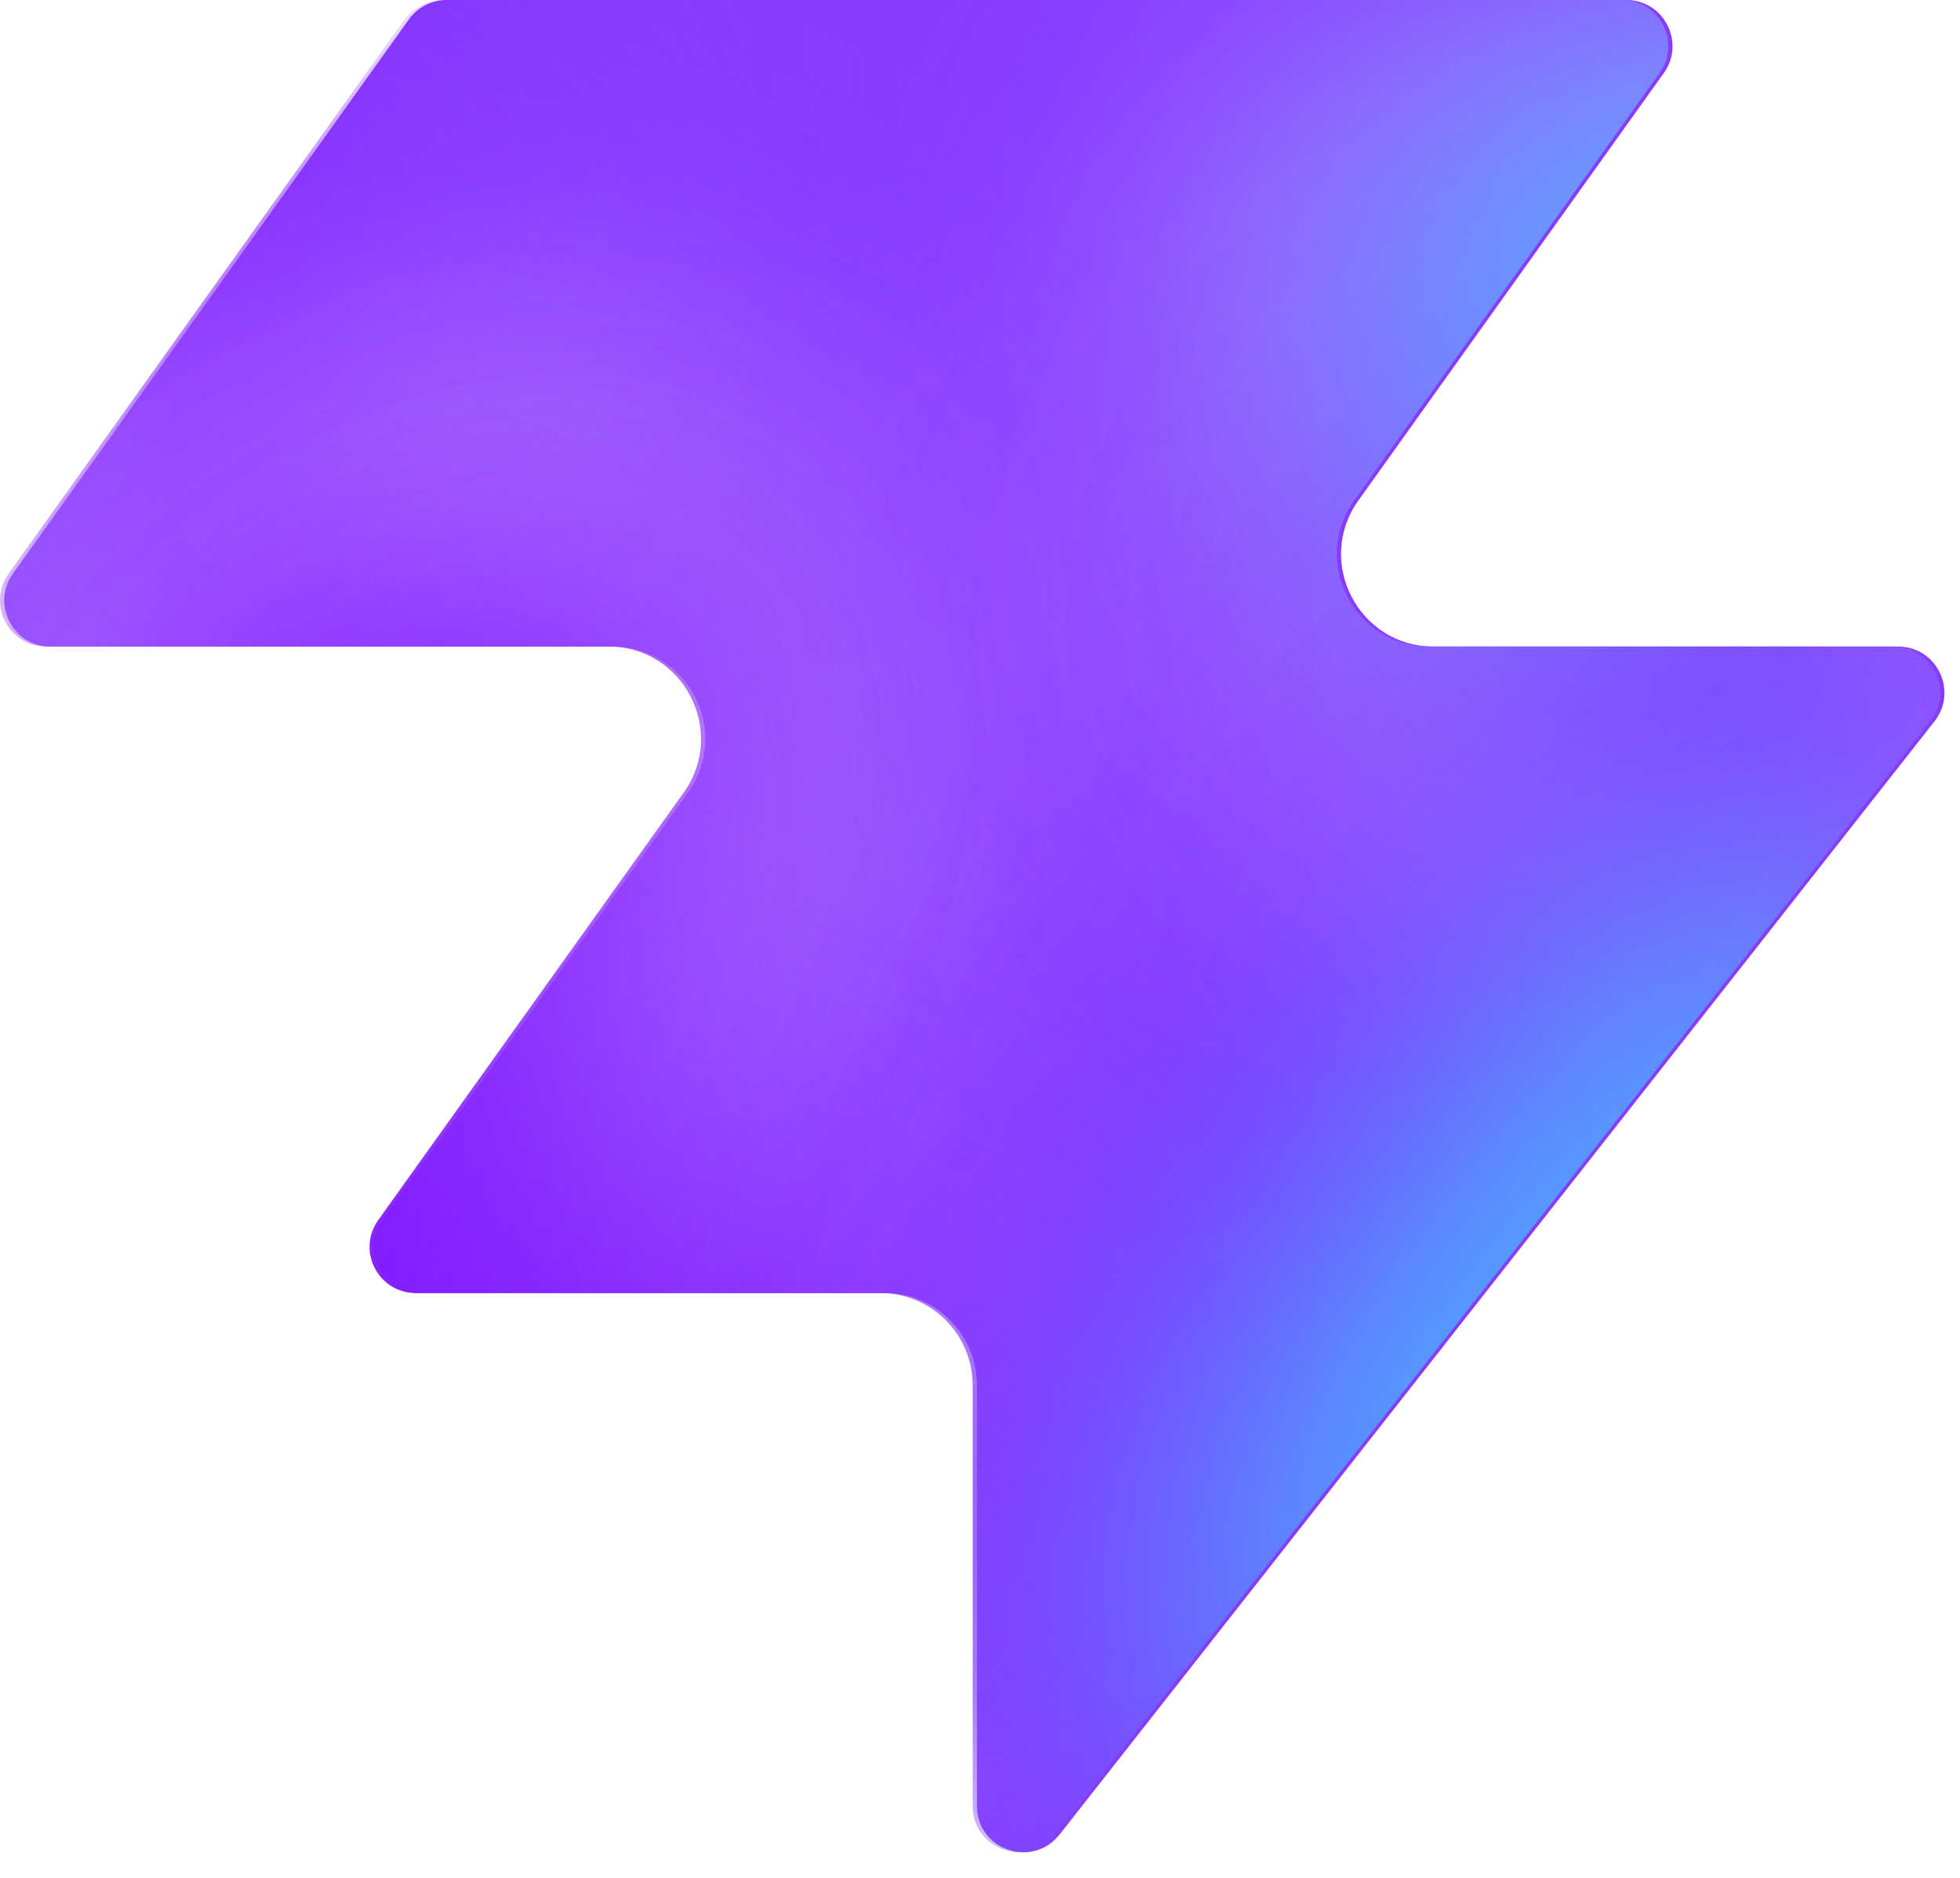
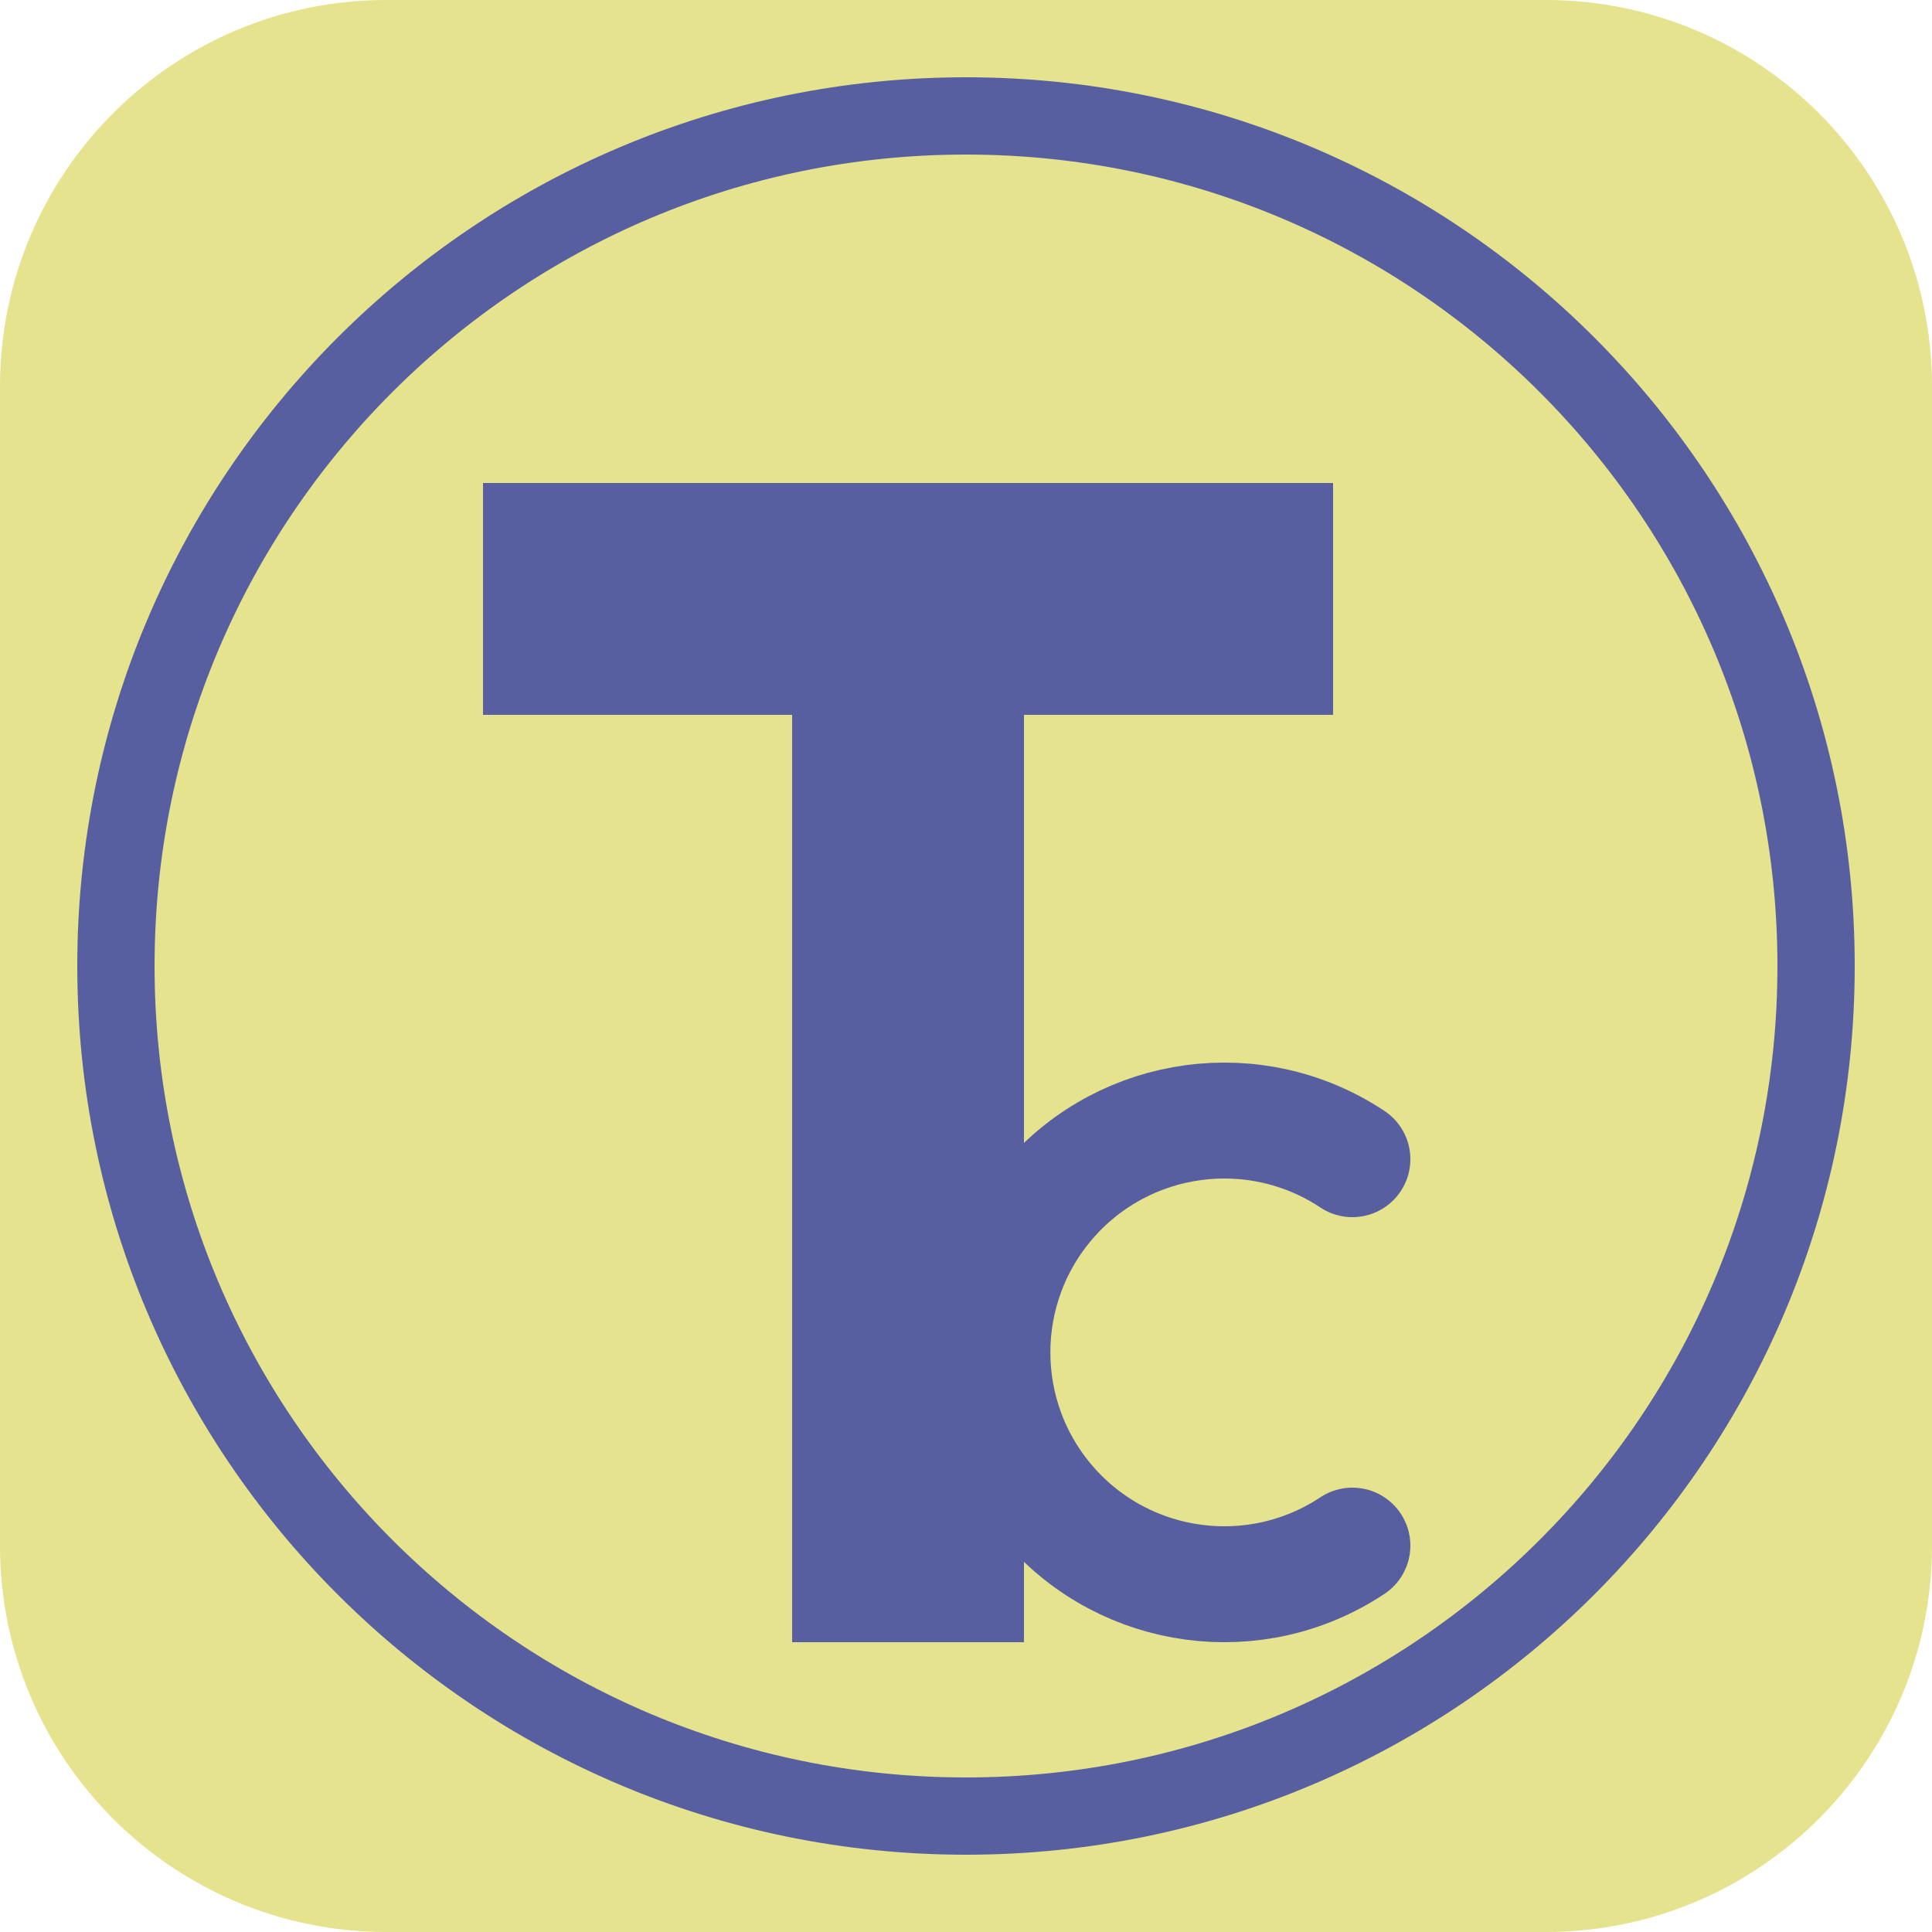
- <svg xmlns="http://www.w3.org/2000/svg" width="48" height="46" fill="none" viewBox="0 0 48 46">
-   <path fill="#863bff" d="M25.946 44.938c-.664.845-2.021.375-2.021-.698V33.937a2.26 2.26 0 0 0-2.262-2.262H10.287c-.92 0-1.456-1.04-.92-1.788l7.48-10.471c1.07-1.497 0-3.578-1.842-3.578H1.237c-.92 0-1.456-1.04-.92-1.788L10.013.474c.214-.297.556-.474.92-.474h28.894c.92 0 1.456 1.04.92 1.788l-7.48 10.471c-1.07 1.498 0 3.579 1.842 3.579h11.377c.943 0 1.473 1.088.89 1.83L25.947 44.94z" style="fill:#863bff;fill:color(display-p3 .525 .23 1);fill-opacity:1" />
-   <mask id="a" width="48" height="46" x="0" y="0" maskUnits="userSpaceOnUse" style="mask-type:alpha">
-     <path fill="#000" d="M25.842 44.938c-.664.844-2.021.375-2.021-.698V33.937a2.26 2.26 0 0 0-2.262-2.262H10.183c-.92 0-1.456-1.04-.92-1.788l7.48-10.471c1.07-1.498 0-3.579-1.842-3.579H1.133c-.92 0-1.456-1.04-.92-1.787L9.91.473c.214-.297.556-.474.92-.474h28.894c.92 0 1.456 1.04.92 1.788l-7.48 10.471c-1.07 1.498 0 3.578 1.842 3.578h11.377c.943 0 1.473 1.088.89 1.832L25.843 44.94z" style="fill:#000;fill-opacity:1" />
-   </mask>
-   <g mask="url(#a)">
-     <g filter="url(#b)">
-       <ellipse cx="5.508" cy="14.704" fill="#ede6ff" rx="5.508" ry="14.704" style="fill:#ede6ff;fill:color(display-p3 .927 .903 1);fill-opacity:1" transform="matrix(.00324 1 1 -.00324 -4.47 31.516)" />
-     </g>
-     <g filter="url(#c)">
-       <ellipse cx="10.399" cy="29.851" fill="#ede6ff" rx="10.399" ry="29.851" style="fill:#ede6ff;fill:color(display-p3 .927 .903 1);fill-opacity:1" transform="matrix(.00324 1 1 -.00324 -39.328 7.883)" />
-     </g>
-     <g filter="url(#d)">
-       <ellipse cx="5.508" cy="30.487" fill="#7e14ff" rx="5.508" ry="30.487" style="fill:#7e14ff;fill:color(display-p3 .492 .077 1);fill-opacity:1" transform="rotate(89.814 -25.913 -14.639)scale(1 -1)" />
-     </g>
-     <g filter="url(#e)">
-       <ellipse cx="5.508" cy="30.599" fill="#7e14ff" rx="5.508" ry="30.599" style="fill:#7e14ff;fill:color(display-p3 .492 .077 1);fill-opacity:1" transform="rotate(89.814 -32.644 -3.334)scale(1 -1)" />
-     </g>
-     <g filter="url(#f)">
-       <ellipse cx="5.508" cy="30.599" fill="#7e14ff" rx="5.508" ry="30.599" style="fill:#7e14ff;fill:color(display-p3 .492 .077 1);fill-opacity:1" transform="matrix(.00324 1 1 -.00324 -34.34 30.47)" />
-     </g>
-     <g filter="url(#g)">
-       <ellipse cx="14.072" cy="22.078" fill="#ede6ff" rx="14.072" ry="22.078" style="fill:#ede6ff;fill:color(display-p3 .927 .903 1);fill-opacity:1" transform="rotate(93.35 24.506 48.493)scale(-1 1)" />
-     </g>
-     <g filter="url(#h)">
-       <ellipse cx="3.47" cy="21.501" fill="#7e14ff" rx="3.47" ry="21.501" style="fill:#7e14ff;fill:color(display-p3 .492 .077 1);fill-opacity:1" transform="rotate(89.009 28.708 47.59)scale(-1 1)" />
-     </g>
-     <g filter="url(#i)">
-       <ellipse cx="3.47" cy="21.501" fill="#7e14ff" rx="3.47" ry="21.501" style="fill:#7e14ff;fill:color(display-p3 .492 .077 1);fill-opacity:1" transform="rotate(89.009 28.708 47.59)scale(-1 1)" />
-     </g>
-     <g filter="url(#j)">
-       <ellipse cx=".387" cy="8.972" fill="#7e14ff" rx="4.407" ry="29.108" style="fill:#7e14ff;fill:color(display-p3 .492 .077 1);fill-opacity:1" transform="rotate(39.51 .387 8.972)" />
-     </g>
-     <g filter="url(#k)">
-       <ellipse cx="47.523" cy="-6.092" fill="#7e14ff" rx="4.407" ry="29.108" style="fill:#7e14ff;fill:color(display-p3 .492 .077 1);fill-opacity:1" transform="rotate(37.892 47.523 -6.092)" />
-     </g>
-     <g filter="url(#l)">
-       <ellipse cx="41.412" cy="6.333" fill="#47bfff" rx="5.971" ry="9.665" style="fill:#47bfff;fill:color(display-p3 .28 .748 1);fill-opacity:1" transform="rotate(37.892 41.412 6.333)" />
-     </g>
-     <g filter="url(#m)">
-       <ellipse cx="-1.879" cy="38.332" fill="#7e14ff" rx="4.407" ry="29.108" style="fill:#7e14ff;fill:color(display-p3 .492 .077 1);fill-opacity:1" transform="rotate(37.892 -1.88 38.332)" />
-     </g>
-     <g filter="url(#n)">
-       <ellipse cx="-1.879" cy="38.332" fill="#7e14ff" rx="4.407" ry="29.108" style="fill:#7e14ff;fill:color(display-p3 .492 .077 1);fill-opacity:1" transform="rotate(37.892 -1.88 38.332)" />
-     </g>
-     <g filter="url(#o)">
-       <ellipse cx="35.651" cy="29.907" fill="#7e14ff" rx="4.407" ry="29.108" style="fill:#7e14ff;fill:color(display-p3 .492 .077 1);fill-opacity:1" transform="rotate(37.892 35.651 29.907)" />
-     </g>
-     <g filter="url(#p)">
-       <ellipse cx="38.418" cy="32.4" fill="#47bfff" rx="5.971" ry="15.297" style="fill:#47bfff;fill:color(display-p3 .28 .748 1);fill-opacity:1" transform="rotate(37.892 38.418 32.4)" />
-     </g>
+ <svg xmlns="http://www.w3.org/2000/svg" width="100" height="100" viewBox="0 0 100 100">
+   <rect width="100" height="100" fill="#e5e38d" rx="20" />
+   <circle cx="50" cy="50" r="44" fill="none" stroke="#585fa1" stroke-width="4" />
+   <g fill="#585fa1" transform="translate(2, 0)">
+     <path d="M 23,25 H 67 V 37 H 51 V 85 H 39 V 37 H 23 Z" />
+     <path d="M 68,60          A 12,12 0 1,0 68,80" fill="none" stroke="#585fa1" stroke-width="6" stroke-linecap="round" />
  </g>
-   <defs>
-     <filter id="b" width="60.045" height="41.654" x="-19.77" y="16.149" color-interpolation-filters="sRGB" filterUnits="userSpaceOnUse">
-       <feFlood flood-opacity="0" result="BackgroundImageFix" />
-       <feBlend in="SourceGraphic" in2="BackgroundImageFix" result="shape" />
-       <feGaussianBlur result="effect1_foregroundBlur_2002_17158" stdDeviation="7.659" />
-     </filter>
-     <filter id="c" width="90.34" height="51.437" x="-54.613" y="-7.533" color-interpolation-filters="sRGB" filterUnits="userSpaceOnUse">
-       <feFlood flood-opacity="0" result="BackgroundImageFix" />
-       <feBlend in="SourceGraphic" in2="BackgroundImageFix" result="shape" />
-       <feGaussianBlur result="effect1_foregroundBlur_2002_17158" stdDeviation="7.659" />
-     </filter>
-     <filter id="d" width="79.355" height="29.4" x="-49.64" y="2.03" color-interpolation-filters="sRGB" filterUnits="userSpaceOnUse">
-       <feFlood flood-opacity="0" result="BackgroundImageFix" />
-       <feBlend in="SourceGraphic" in2="BackgroundImageFix" result="shape" />
-       <feGaussianBlur result="effect1_foregroundBlur_2002_17158" stdDeviation="4.596" />
-     </filter>
-     <filter id="e" width="79.579" height="29.4" x="-45.045" y="20.029" color-interpolation-filters="sRGB" filterUnits="userSpaceOnUse">
-       <feFlood flood-opacity="0" result="BackgroundImageFix" />
-       <feBlend in="SourceGraphic" in2="BackgroundImageFix" result="shape" />
-       <feGaussianBlur result="effect1_foregroundBlur_2002_17158" stdDeviation="4.596" />
-     </filter>
-     <filter id="f" width="79.579" height="29.4" x="-43.513" y="21.178" color-interpolation-filters="sRGB" filterUnits="userSpaceOnUse">
-       <feFlood flood-opacity="0" result="BackgroundImageFix" />
-       <feBlend in="SourceGraphic" in2="BackgroundImageFix" result="shape" />
-       <feGaussianBlur result="effect1_foregroundBlur_2002_17158" stdDeviation="4.596" />
-     </filter>
-     <filter id="g" width="74.749" height="58.852" x="15.756" y="-17.901" color-interpolation-filters="sRGB" filterUnits="userSpaceOnUse">
-       <feFlood flood-opacity="0" result="BackgroundImageFix" />
-       <feBlend in="SourceGraphic" in2="BackgroundImageFix" result="shape" />
-       <feGaussianBlur result="effect1_foregroundBlur_2002_17158" stdDeviation="7.659" />
-     </filter>
-     <filter id="h" width="61.377" height="25.362" x="23.548" y="2.284" color-interpolation-filters="sRGB" filterUnits="userSpaceOnUse">
-       <feFlood flood-opacity="0" result="BackgroundImageFix" />
-       <feBlend in="SourceGraphic" in2="BackgroundImageFix" result="shape" />
-       <feGaussianBlur result="effect1_foregroundBlur_2002_17158" stdDeviation="4.596" />
-     </filter>
-     <filter id="i" width="61.377" height="25.362" x="23.548" y="2.284" color-interpolation-filters="sRGB" filterUnits="userSpaceOnUse">
-       <feFlood flood-opacity="0" result="BackgroundImageFix" />
-       <feBlend in="SourceGraphic" in2="BackgroundImageFix" result="shape" />
-       <feGaussianBlur result="effect1_foregroundBlur_2002_17158" stdDeviation="4.596" />
-     </filter>
-     <filter id="j" width="56.045" height="63.649" x="-27.636" y="-22.853" color-interpolation-filters="sRGB" filterUnits="userSpaceOnUse">
-       <feFlood flood-opacity="0" result="BackgroundImageFix" />
-       <feBlend in="SourceGraphic" in2="BackgroundImageFix" result="shape" />
-       <feGaussianBlur result="effect1_foregroundBlur_2002_17158" stdDeviation="4.596" />
-     </filter>
-     <filter id="k" width="54.814" height="64.646" x="20.116" y="-38.415" color-interpolation-filters="sRGB" filterUnits="userSpaceOnUse">
-       <feFlood flood-opacity="0" result="BackgroundImageFix" />
-       <feBlend in="SourceGraphic" in2="BackgroundImageFix" result="shape" />
-       <feGaussianBlur result="effect1_foregroundBlur_2002_17158" stdDeviation="4.596" />
-     </filter>
-     <filter id="l" width="33.541" height="35.313" x="24.641" y="-11.323" color-interpolation-filters="sRGB" filterUnits="userSpaceOnUse">
-       <feFlood flood-opacity="0" result="BackgroundImageFix" />
-       <feBlend in="SourceGraphic" in2="BackgroundImageFix" result="shape" />
-       <feGaussianBlur result="effect1_foregroundBlur_2002_17158" stdDeviation="4.596" />
-     </filter>
-     <filter id="m" width="54.814" height="64.646" x="-29.286" y="6.009" color-interpolation-filters="sRGB" filterUnits="userSpaceOnUse">
-       <feFlood flood-opacity="0" result="BackgroundImageFix" />
-       <feBlend in="SourceGraphic" in2="BackgroundImageFix" result="shape" />
-       <feGaussianBlur result="effect1_foregroundBlur_2002_17158" stdDeviation="4.596" />
-     </filter>
-     <filter id="n" width="54.814" height="64.646" x="-29.286" y="6.009" color-interpolation-filters="sRGB" filterUnits="userSpaceOnUse">
-       <feFlood flood-opacity="0" result="BackgroundImageFix" />
-       <feBlend in="SourceGraphic" in2="BackgroundImageFix" result="shape" />
-       <feGaussianBlur result="effect1_foregroundBlur_2002_17158" stdDeviation="4.596" />
-     </filter>
-     <filter id="o" width="54.814" height="64.646" x="8.244" y="-2.416" color-interpolation-filters="sRGB" filterUnits="userSpaceOnUse">
-       <feFlood flood-opacity="0" result="BackgroundImageFix" />
-       <feBlend in="SourceGraphic" in2="BackgroundImageFix" result="shape" />
-       <feGaussianBlur result="effect1_foregroundBlur_2002_17158" stdDeviation="4.596" />
-     </filter>
-     <filter id="p" width="39.409" height="43.623" x="18.713" y="10.588" color-interpolation-filters="sRGB" filterUnits="userSpaceOnUse">
-       <feFlood flood-opacity="0" result="BackgroundImageFix" />
-       <feBlend in="SourceGraphic" in2="BackgroundImageFix" result="shape" />
-       <feGaussianBlur result="effect1_foregroundBlur_2002_17158" stdDeviation="4.596" />
-     </filter>
-   </defs>
</svg>
